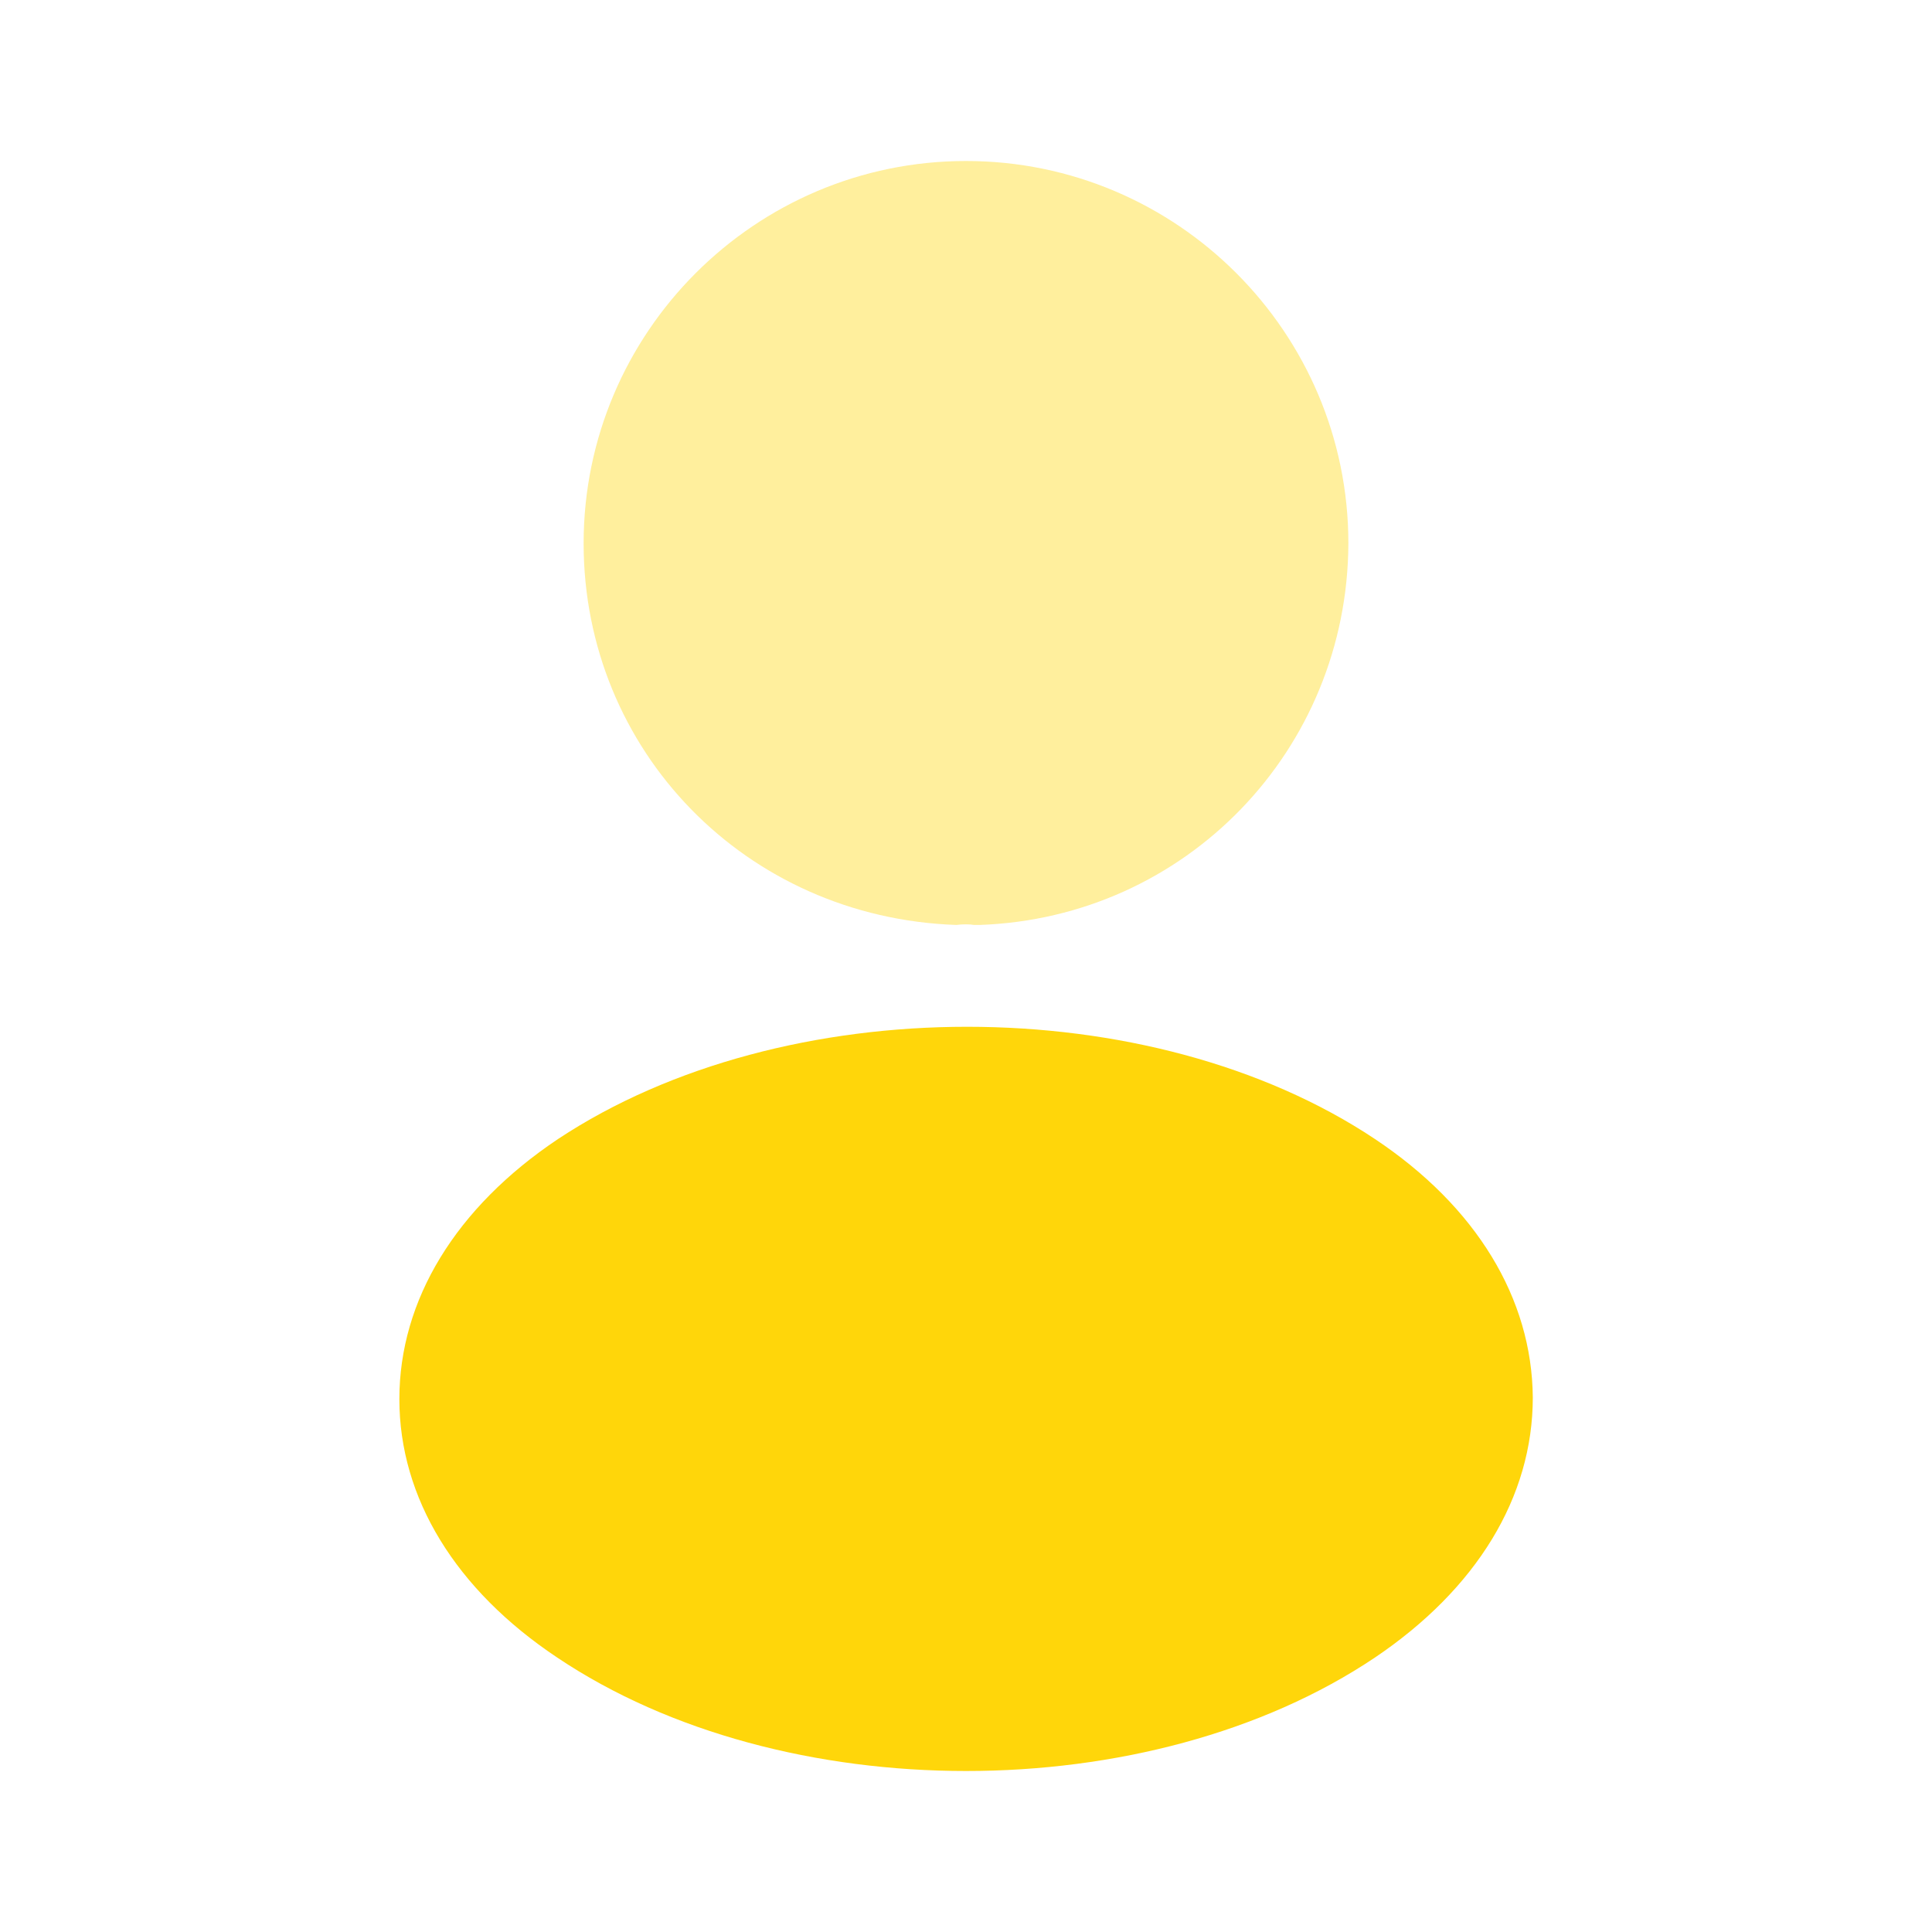
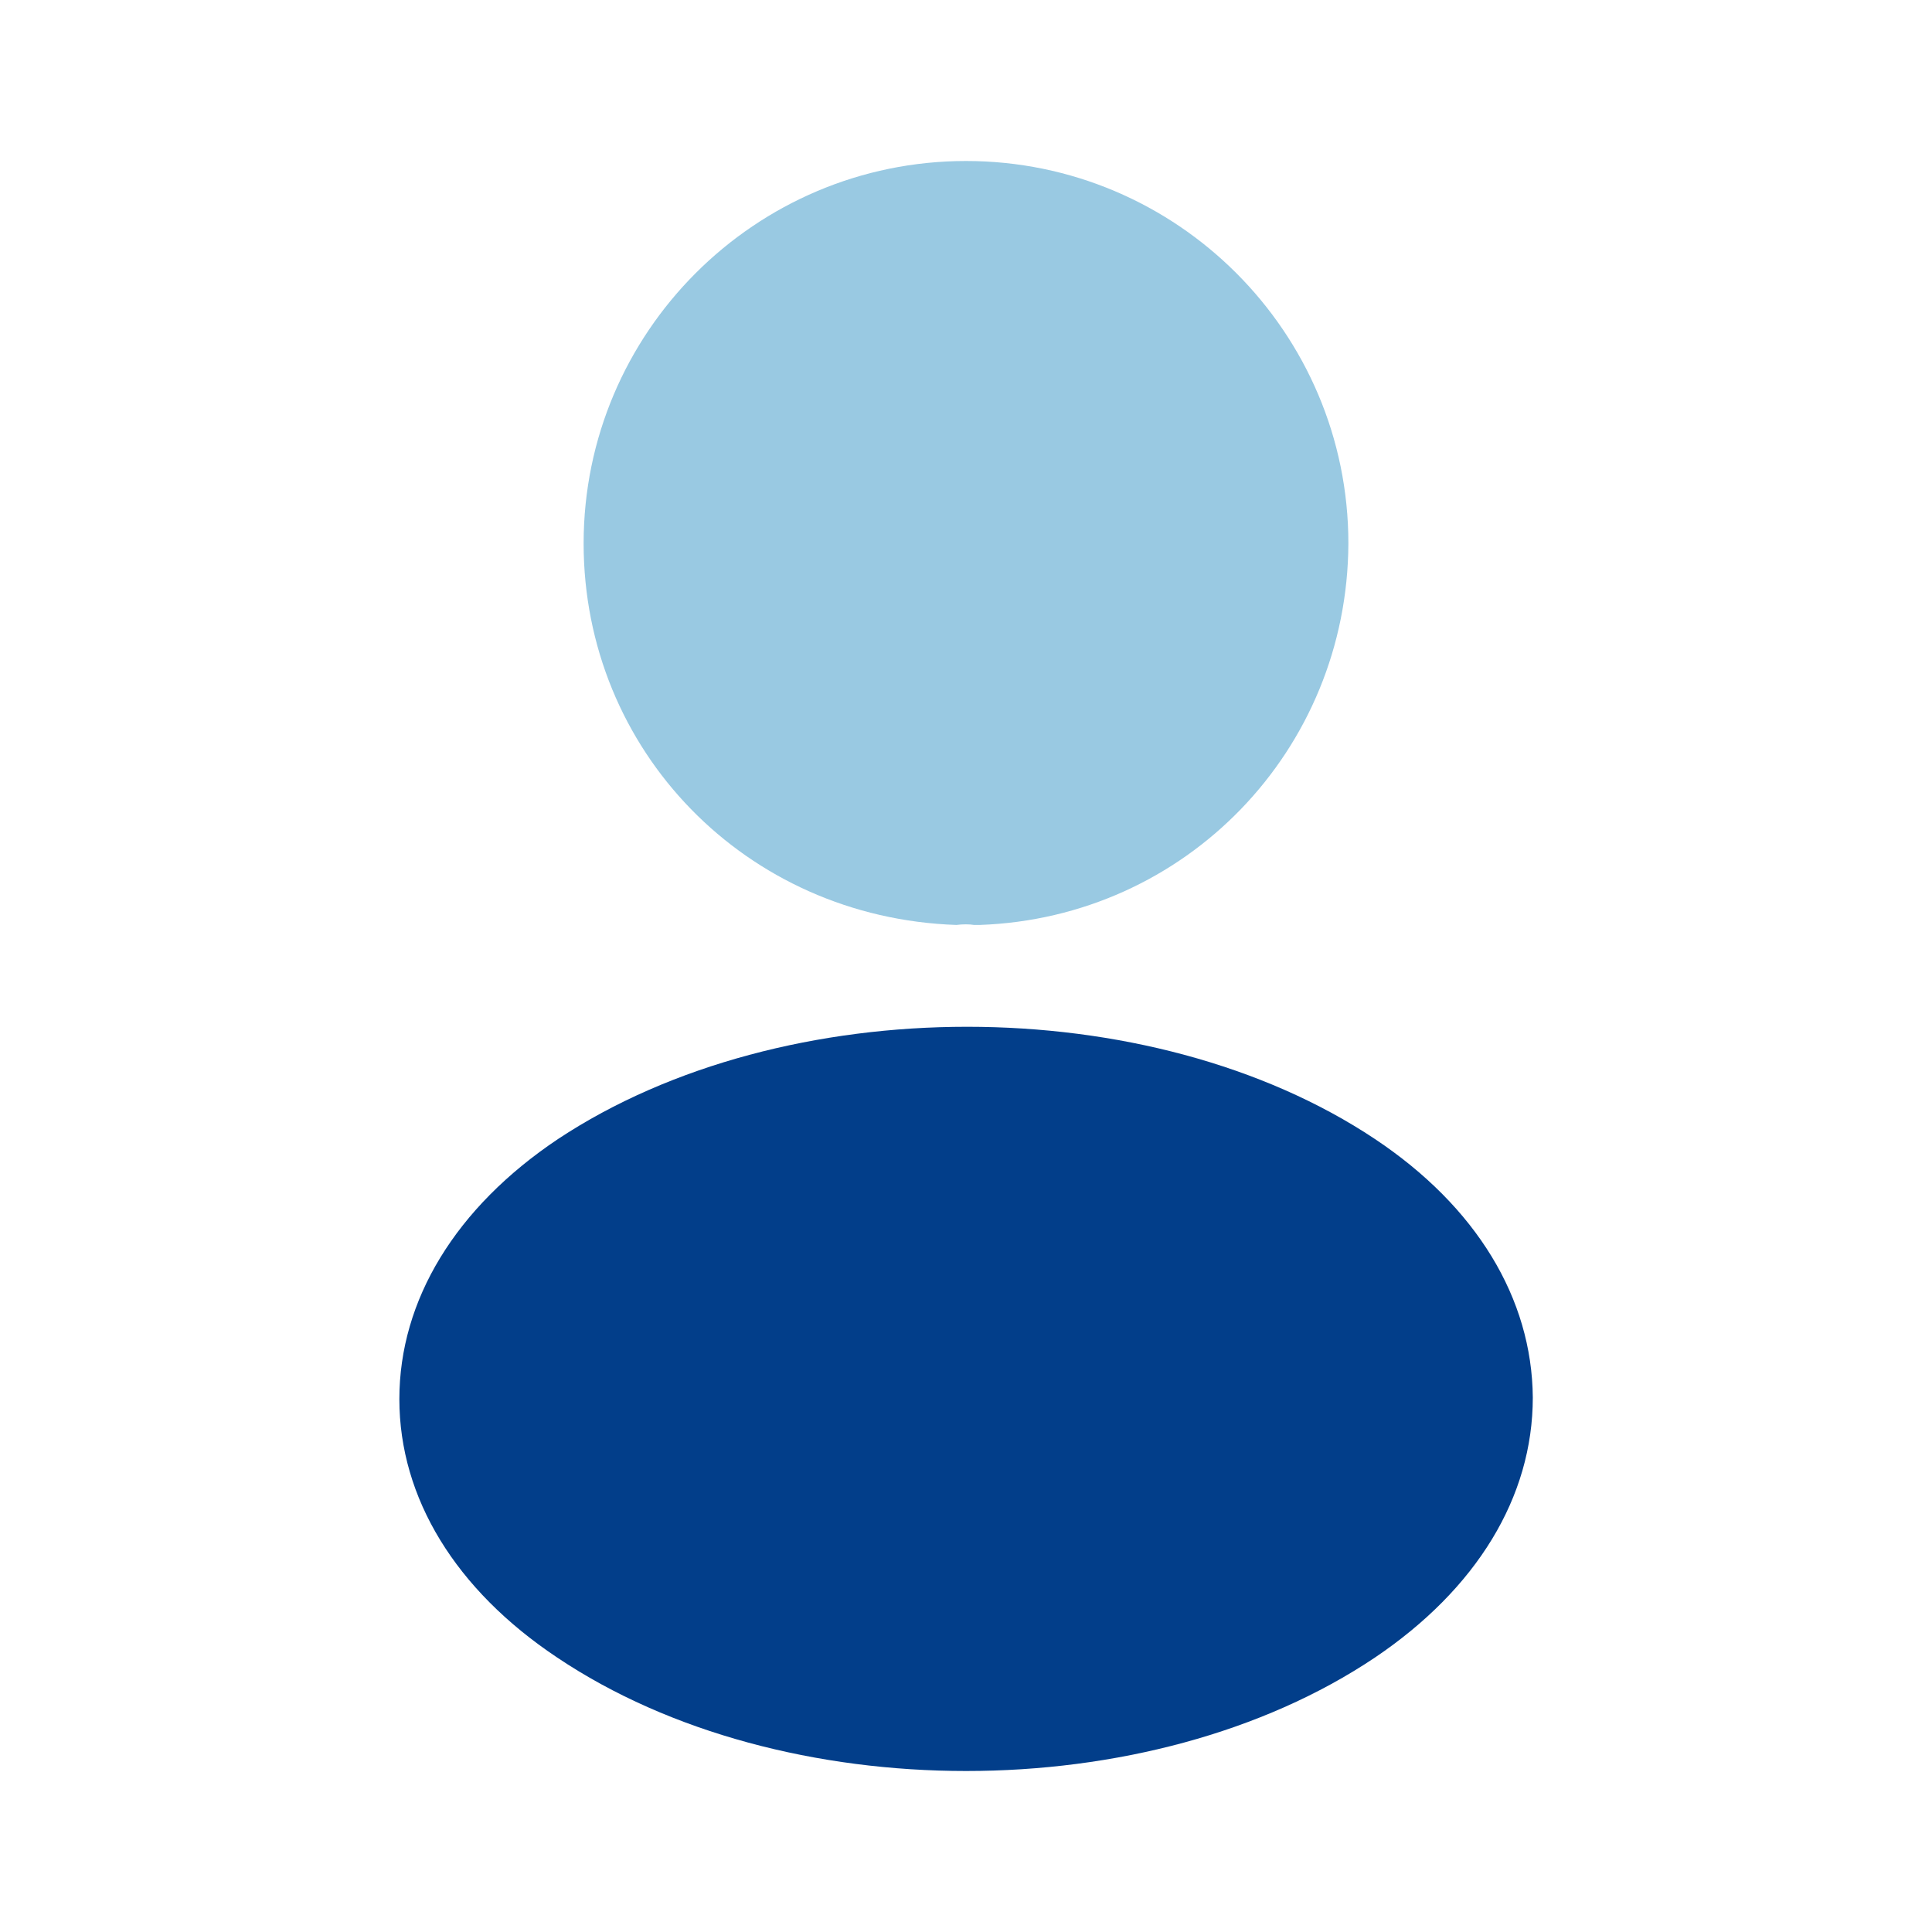
<svg xmlns="http://www.w3.org/2000/svg" width="800px" height="800px" viewBox="0 0 24 24" fill="none">
  <g id="SVGRepo_bgCarrier" stroke-width="0" />
  <g id="SVGRepo_tracerCarrier" stroke-linecap="round" stroke-linejoin="round" />
  <g id="SVGRepo_iconCarrier">
-     <path opacity="0.4" d="M12 2C9.38 2 7.25 4.13 7.25 6.75C7.25 9.32 9.26 11.4 11.88 11.49C11.96 11.48 12.04 11.48 12.1 11.49C12.12 11.49 12.13 11.49 12.15 11.49C12.16 11.49 12.16 11.49 12.17 11.49C14.73 11.4 16.74 9.32 16.75 6.75C16.75 4.13 14.62 2 12 2Z" fill="#ffd60a" />
-     <path d="M17.081 14.15C14.291 12.29 9.741 12.29 6.931 14.15C5.661 15 4.961 16.15 4.961 17.38C4.961 18.61 5.661 19.75 6.921 20.59C8.321 21.53 10.161 22 12.001 22C13.841 22 15.681 21.53 17.081 20.59C18.341 19.74 19.041 18.6 19.041 17.36C19.031 16.13 18.341 14.99 17.081 14.15Z" fill="#ffd60a" />
+     <path opacity="0.4" d="M12 2C9.38 2 7.25 4.13 7.25 6.75C7.25 9.32 9.26 11.4 11.88 11.49C11.96 11.48 12.04 11.48 12.1 11.49C12.12 11.49 12.13 11.49 12.15 11.49C12.16 11.49 12.16 11.49 12.17 11.49C14.73 11.4 16.74 9.32 16.75 6.75C16.75 4.13 14.62 2 12 2Z" fill="#0077b6" />
+     <path d="M17.081 14.15C14.291 12.29 9.741 12.29 6.931 14.15C5.661 15 4.961 16.15 4.961 17.38C4.961 18.61 5.661 19.75 6.921 20.59C8.321 21.53 10.161 22 12.001 22C13.841 22 15.681 21.53 17.081 20.59C18.341 19.74 19.041 18.6 19.041 17.36C19.031 16.13 18.341 14.99 17.081 14.15Z" fill="#023e8a" />
  </g>
</svg>
